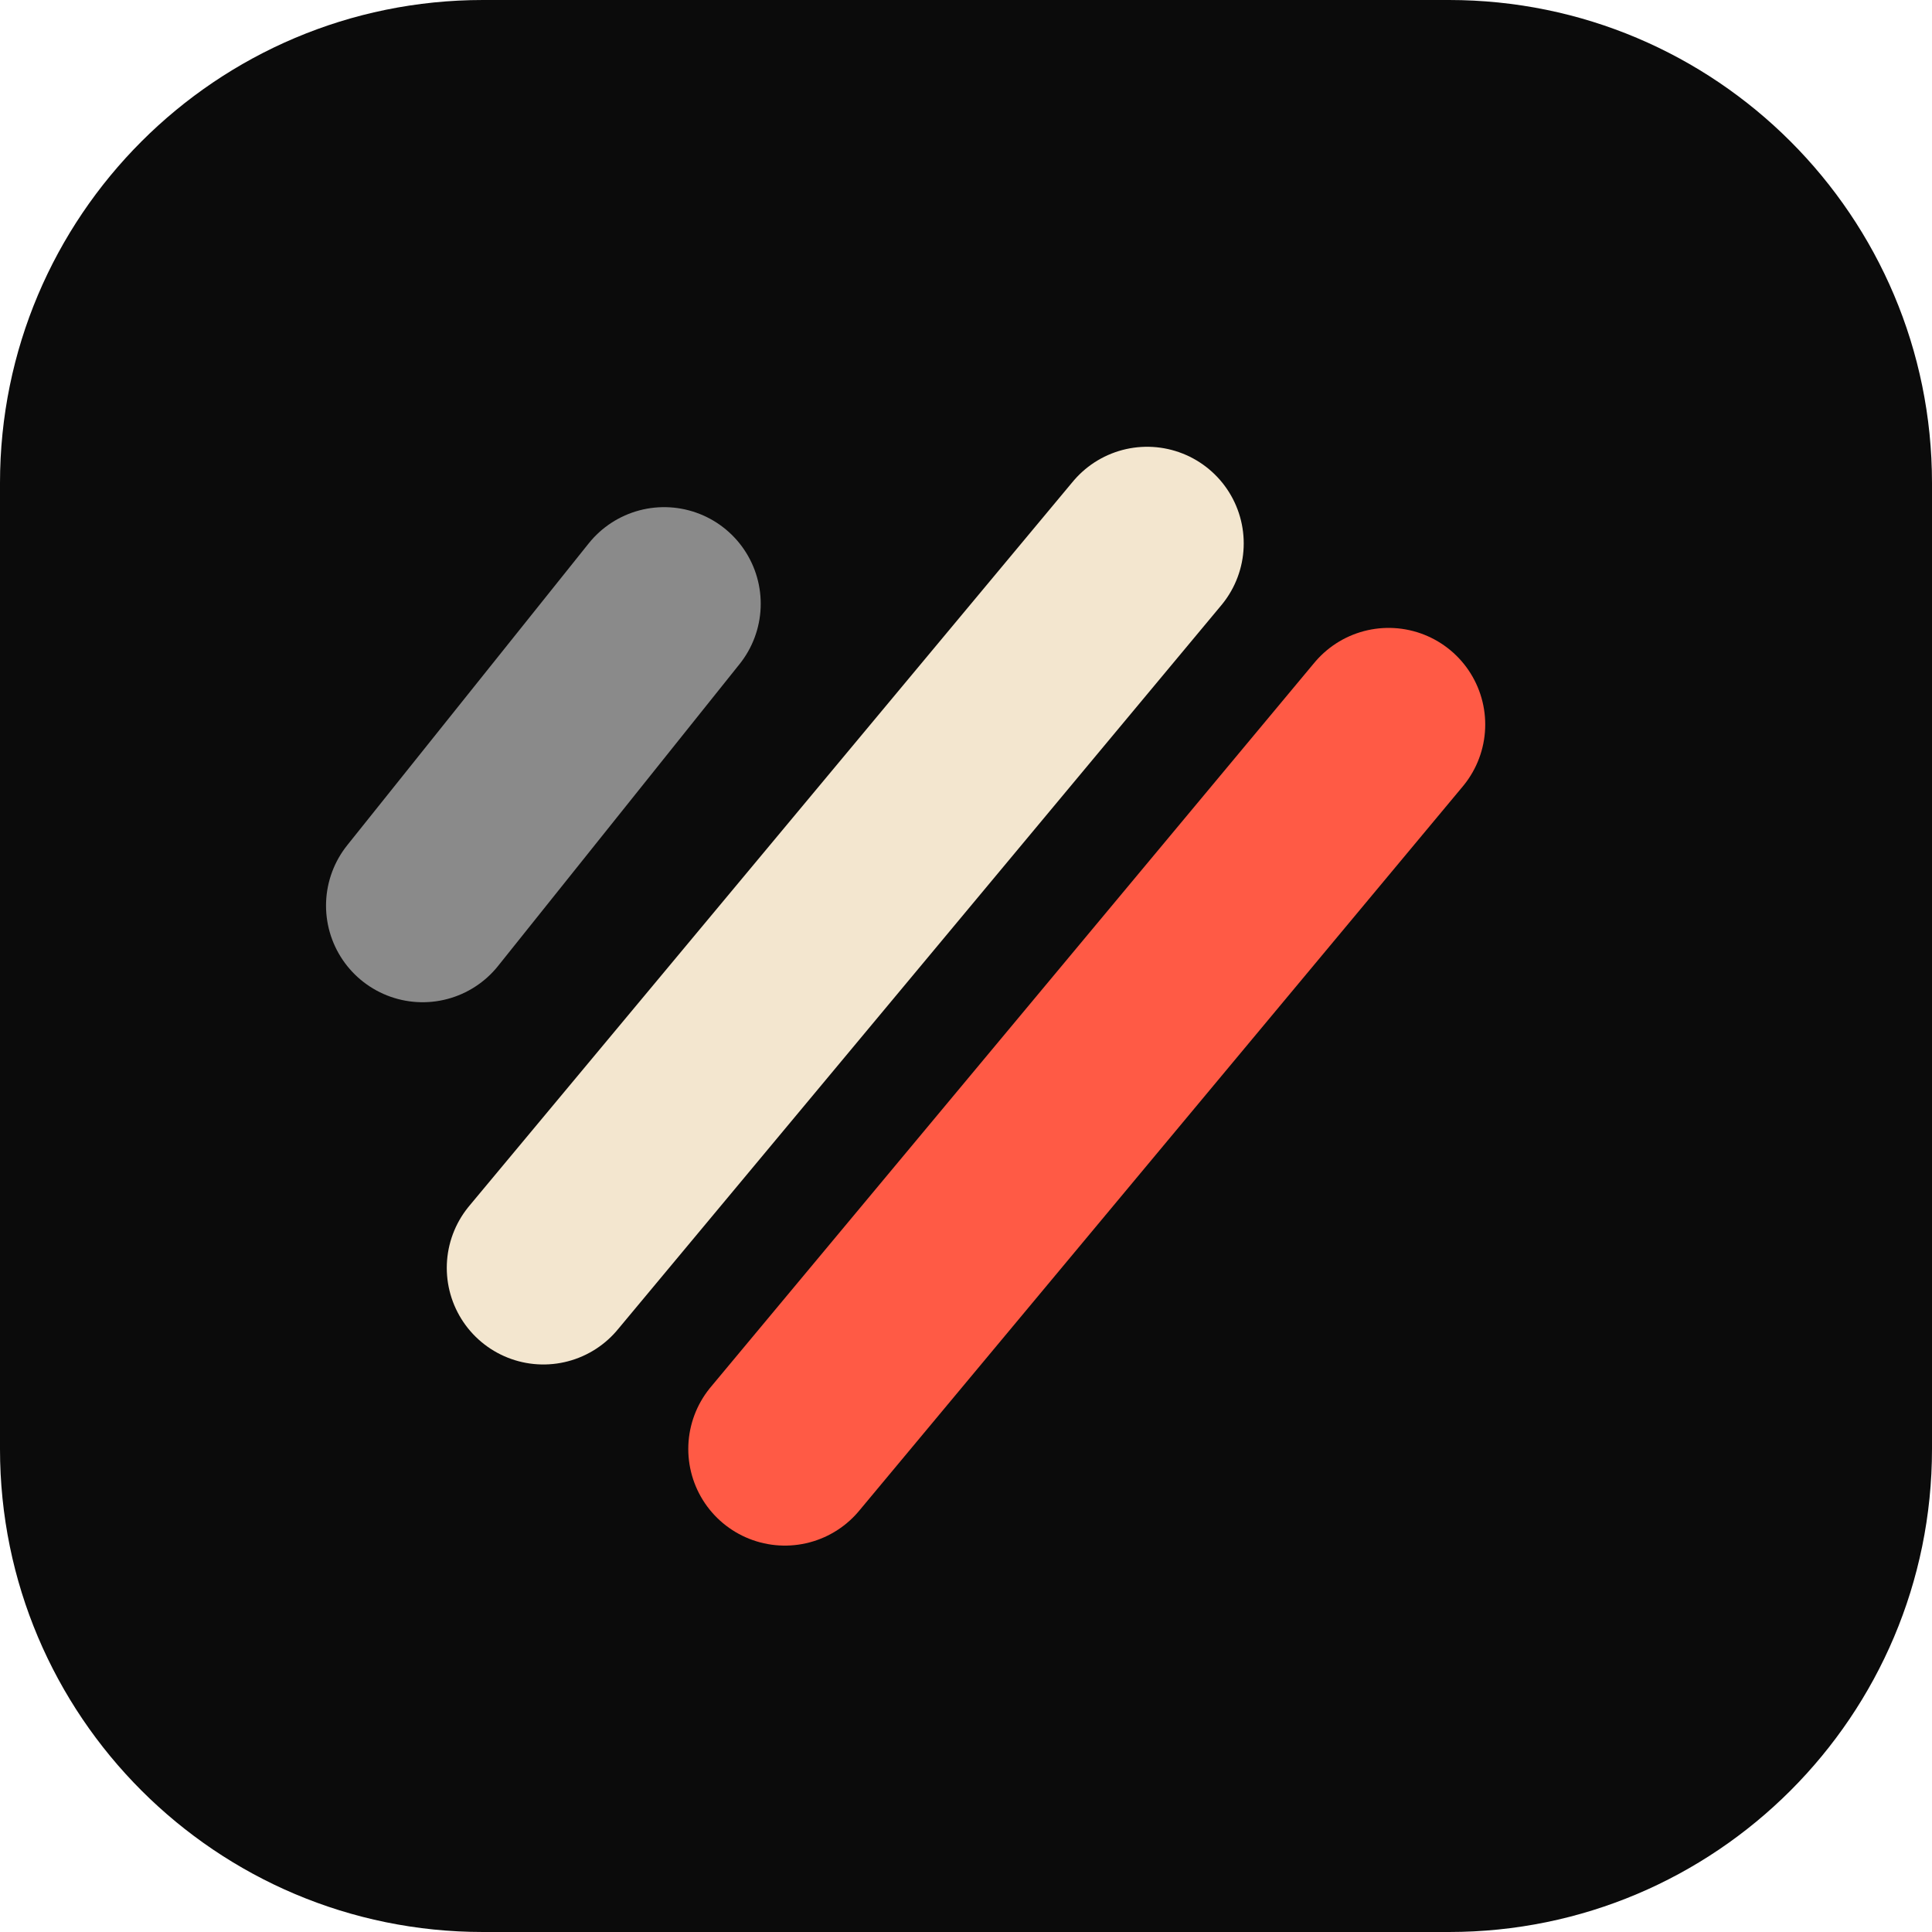
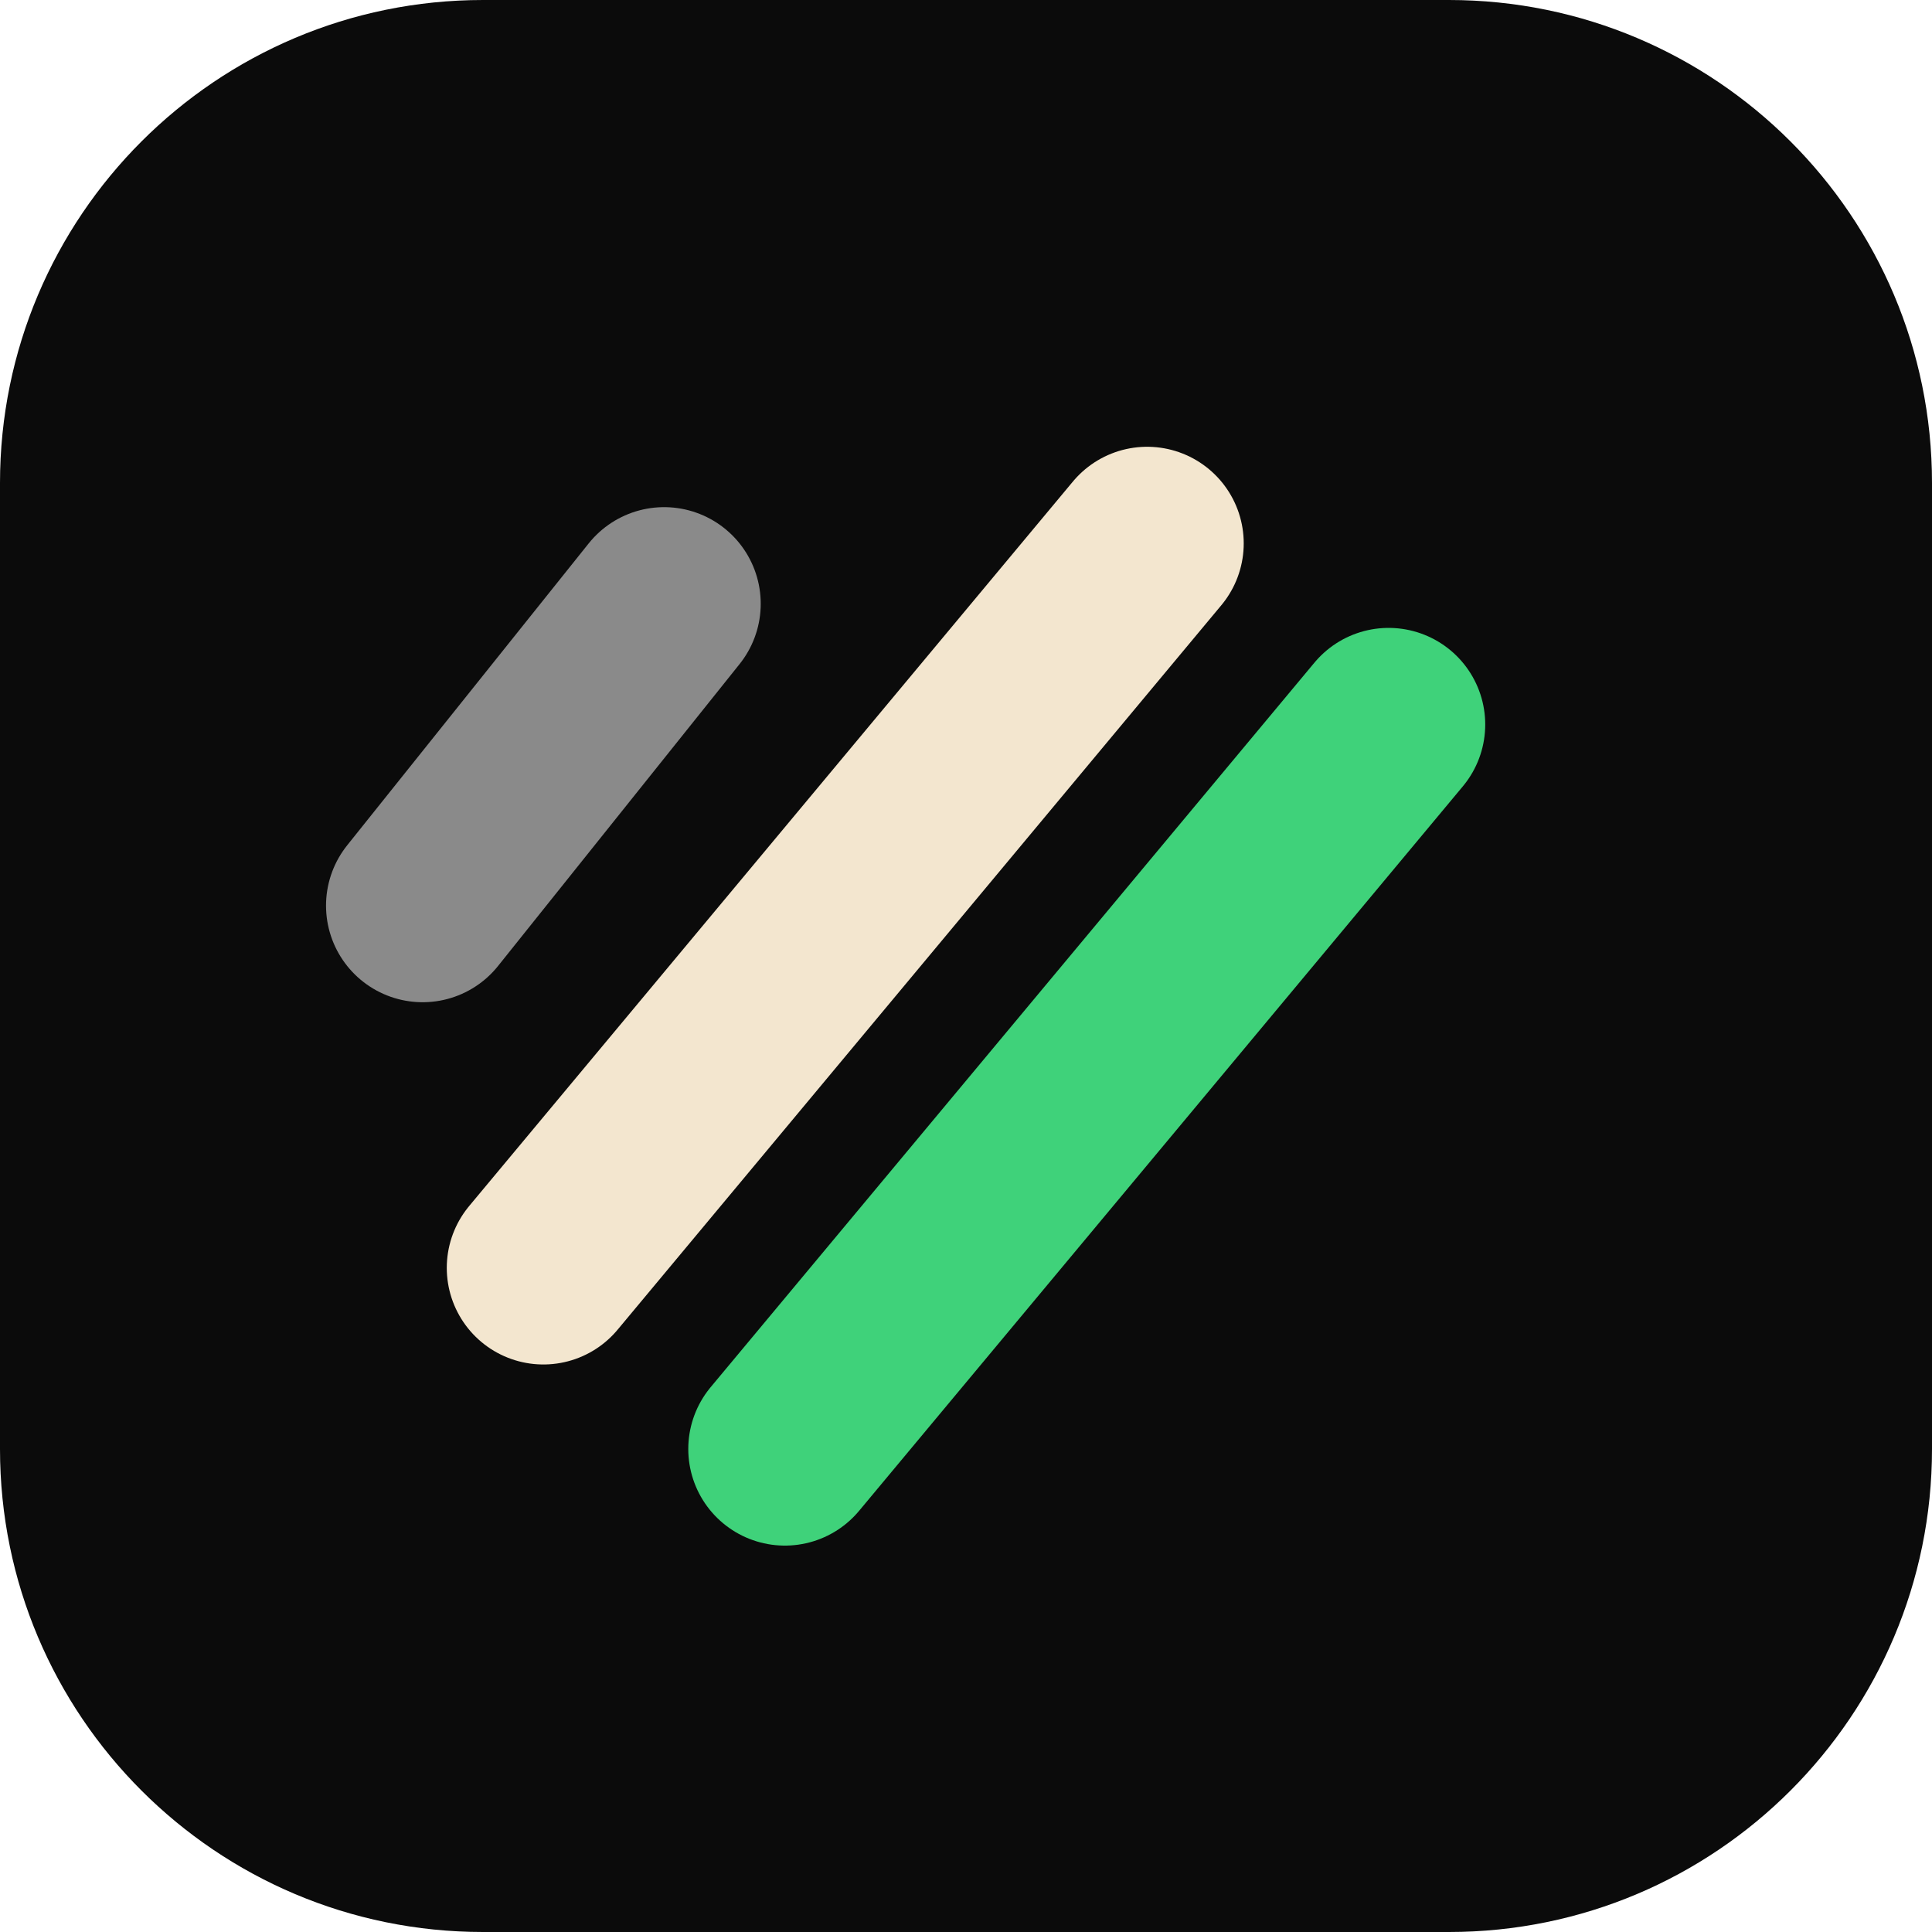
<svg xmlns="http://www.w3.org/2000/svg" viewBox="0 0 32 32">
  <rect width="32" height="32" rx="8" fill="#0b0b0b" />
  <g stroke-linecap="round" stroke-width="3.2" fill="none">
    <path d="M9 21 19 9" stroke="#f3e6cf" />
-     <path d="M13 24 23 12" stroke="#ff5a45" />
+     <path d="M13 24 23 12" stroke="#3fd27a" />
    <path d="M7 15 11 10" stroke="#8a8a8a" />
  </g>
</svg>
